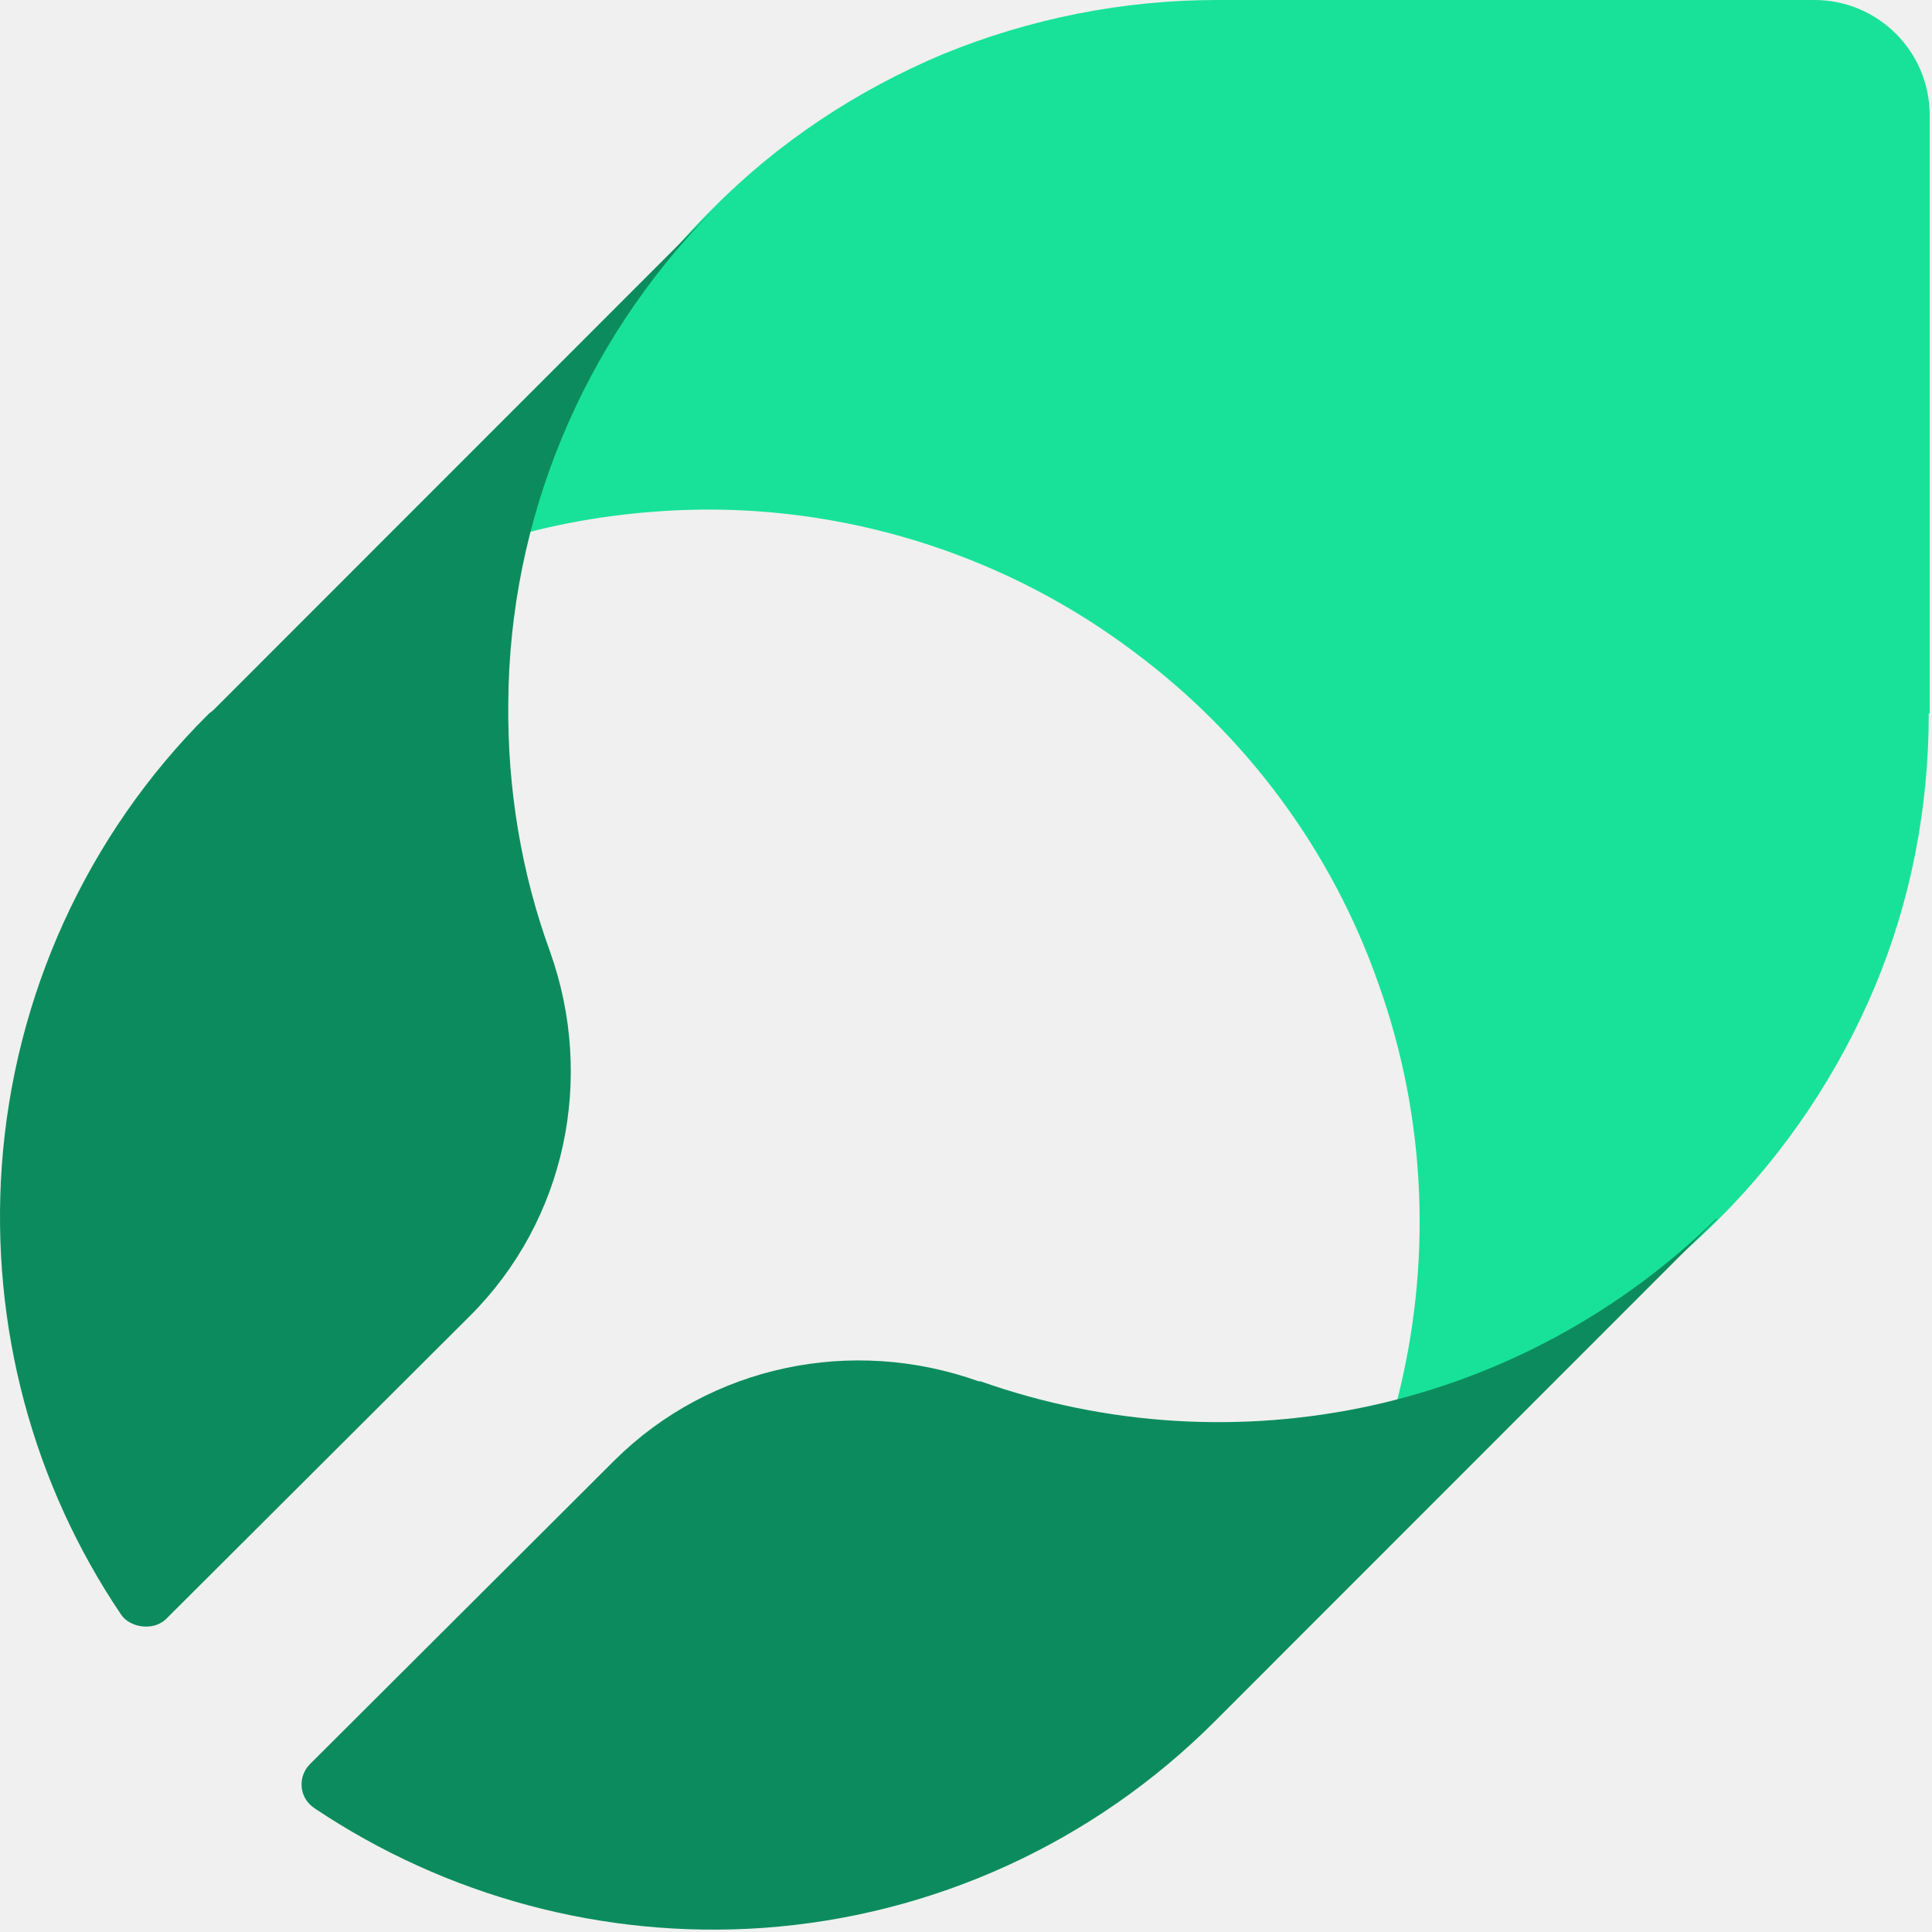
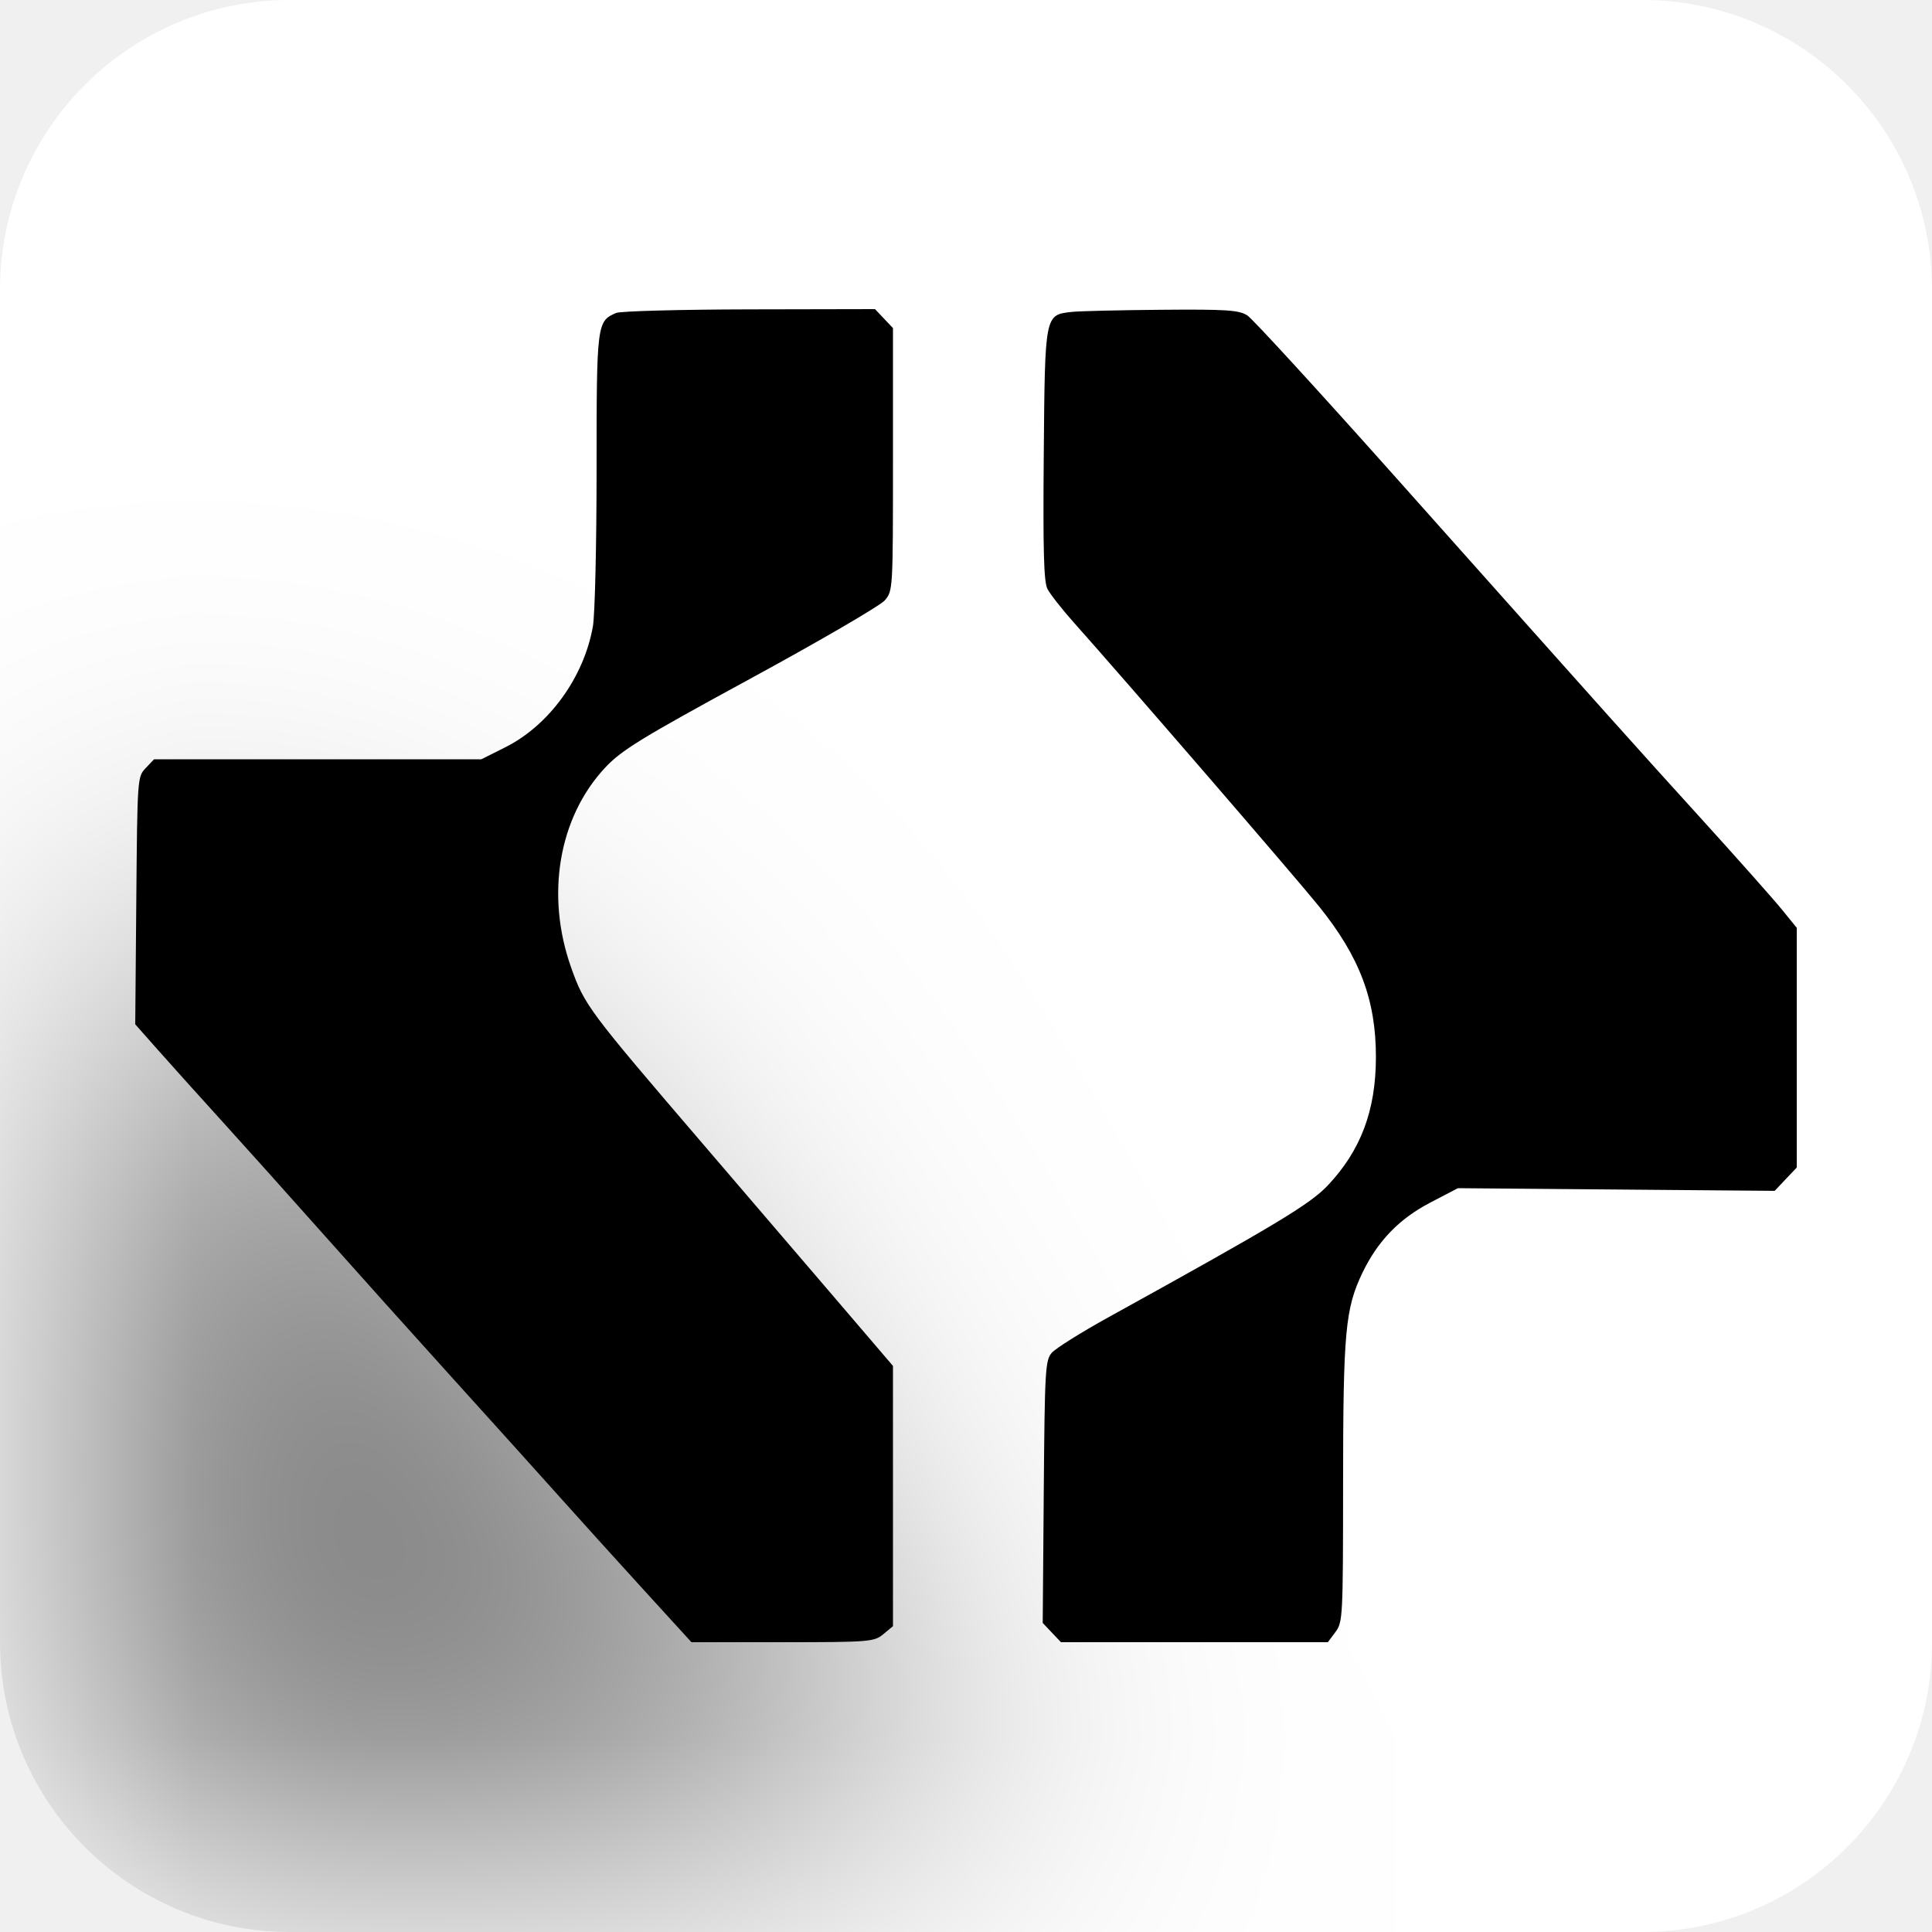
- <svg xmlns="http://www.w3.org/2000/svg" width="502" height="502" viewBox="0 0 502 502" fill="none">
-   <path d="M501.402 185.33V29.962C501.402 13.29 487.876 0 471.453 0H316.156C291.763 0 267.611 4.832 245.15 14.014C222.689 23.438 202.16 36.969 185.012 54.367L183.804 55.575C161.101 78.53 144.92 107.042 136.708 138.454C151.441 134.588 166.656 132.655 181.871 132.413C222.447 131.93 262.298 144.978 294.661 169.383C323.885 191.13 346.104 221.092 358.18 255.645C370.739 290.681 372.188 328.859 362.769 364.862C393.925 356.647 422.666 340.457 445.611 317.744L446.818 316.536C463.966 299.38 477.732 278.841 487.151 256.37C496.571 233.898 501.16 209.735 501.16 185.33H501.402Z" fill="#18E299" />
-   <path d="M132.071 182.706C132.312 135.044 151.32 89.307 184.764 55.125L55.557 184.391C55.076 184.873 54.594 185.113 54.113 185.595C22.593 216.888 3.586 258.774 0.458 303.066C-2.43 344.47 8.397 385.392 31.496 419.575C33.699 422.835 39.677 423.907 43.046 420.778L122.206 341.822C146.989 317.028 154.689 280.198 142.899 247.219C135.44 226.758 131.831 204.852 132.071 182.706Z" fill="#0C8C5E" />
-   <path d="M446.067 316.547C421.284 340.86 390.245 357.71 356.56 365.172C322.634 372.635 287.506 370.468 254.783 358.914C254.783 358.914 254.542 358.914 254.301 358.914C221.338 347.118 184.525 354.821 159.742 379.375L80.581 458.331C77.212 461.701 77.694 467.238 81.784 469.885C115.95 492.754 156.855 503.827 198.24 500.938C242.512 497.809 284.137 478.792 315.656 447.258L316.859 446.054L446.067 316.788V316.547Z" fill="#0C8C5E" />
+ <svg xmlns="http://www.w3.org/2000/svg" width="100" height="100" viewBox="0 0 100 100" fill="none">
+   <g clip-path="url(#clip0_30_18)">
+     <rect width="100" height="100" rx="15" fill="white" />
+     <path fill-rule="evenodd" clip-rule="evenodd" d="M31.893 16.198C30.893 16.625 30.879 16.739 30.879 24.317C30.879 28.183 30.793 31.83 30.688 32.423C30.223 35.058 28.421 37.544 26.156 38.678L24.913 39.3H16.444H7.974L7.542 39.755C7.112 40.208 7.109 40.249 7.055 46.614L7 53.018L8.187 54.359C8.84 55.097 10.314 56.735 11.463 58C12.613 59.265 14.953 61.875 16.664 63.8C18.375 65.725 21.485 69.19 23.575 71.499C25.665 73.809 28.139 76.554 29.073 77.599C30.007 78.645 31.9 80.738 33.28 82.25L35.789 85H40.505C44.99 85 45.246 84.98 45.721 84.585L46.22 84.171V77.435V70.699L43.047 66.99C41.303 64.951 38.341 61.493 36.466 59.308C30.444 52.287 30.255 52.034 29.557 50.065C28.233 46.328 28.917 42.312 31.316 39.74C32.168 38.827 33.173 38.21 38.833 35.131C42.427 33.175 45.559 31.351 45.794 31.077C46.218 30.58 46.22 30.548 46.22 23.78V16.982L45.755 16.491L45.29 16L38.794 16.013C35.222 16.02 32.117 16.103 31.893 16.198ZM55.473 16.144C54.076 16.301 54.086 16.25 54.025 23.518C53.983 28.512 54.026 30.105 54.214 30.479C54.349 30.745 54.967 31.534 55.59 32.232C58.224 35.184 67.073 45.427 68.261 46.9C70.377 49.521 71.222 51.758 71.217 54.729C71.213 57.474 70.438 59.539 68.732 61.351C67.811 62.329 66.032 63.399 57.374 68.181C55.957 68.964 54.636 69.793 54.438 70.023C54.103 70.414 54.076 70.893 54.025 77.222L53.971 84.003L54.443 84.502L54.915 85H61.822H68.73L69.123 84.473C69.503 83.962 69.515 83.725 69.518 76.723C69.522 68.924 69.633 67.723 70.522 65.874C71.309 64.239 72.421 63.087 74.016 62.254L75.462 61.5L83.659 61.569L91.857 61.638L92.428 61.034L93 60.431V54.228V48.024L92.218 47.062C91.788 46.533 89.916 44.425 88.057 42.377C84.499 38.458 83.746 37.617 72.261 24.729C68.303 20.287 64.838 16.506 64.562 16.326C64.134 16.049 63.468 16.005 60.111 16.034C57.94 16.052 55.852 16.102 55.473 16.144Z" fill="black" />
+     <g opacity="0.5" filter="url(#filter0_f_30_18)">
+       <rect width="76.759" height="106.38" rx="38.38" transform="matrix(-0.869641 0.493685 0.493685 0.869641 13.7527 35)" fill="black" />
+     </g>
+   </g>
+   <defs>
+     <filter id="filter0_f_30_18" x="-94.062" y="-6.062" width="201.396" height="212.532" filterUnits="userSpaceOnUse" color-interpolation-filters="sRGB">
+       <feFlood flood-opacity="0" result="BackgroundImageFix" />
+       <feBlend mode="normal" in="SourceGraphic" in2="BackgroundImageFix" result="shape" />
+       <feGaussianBlur stdDeviation="27.5" result="effect1_foregroundBlur_30_18" />
+     </filter>
+     <clipPath id="clip0_30_18">
+       <rect width="100" height="100" rx="15" fill="white" />
+     </clipPath>
+   </defs>
</svg>
